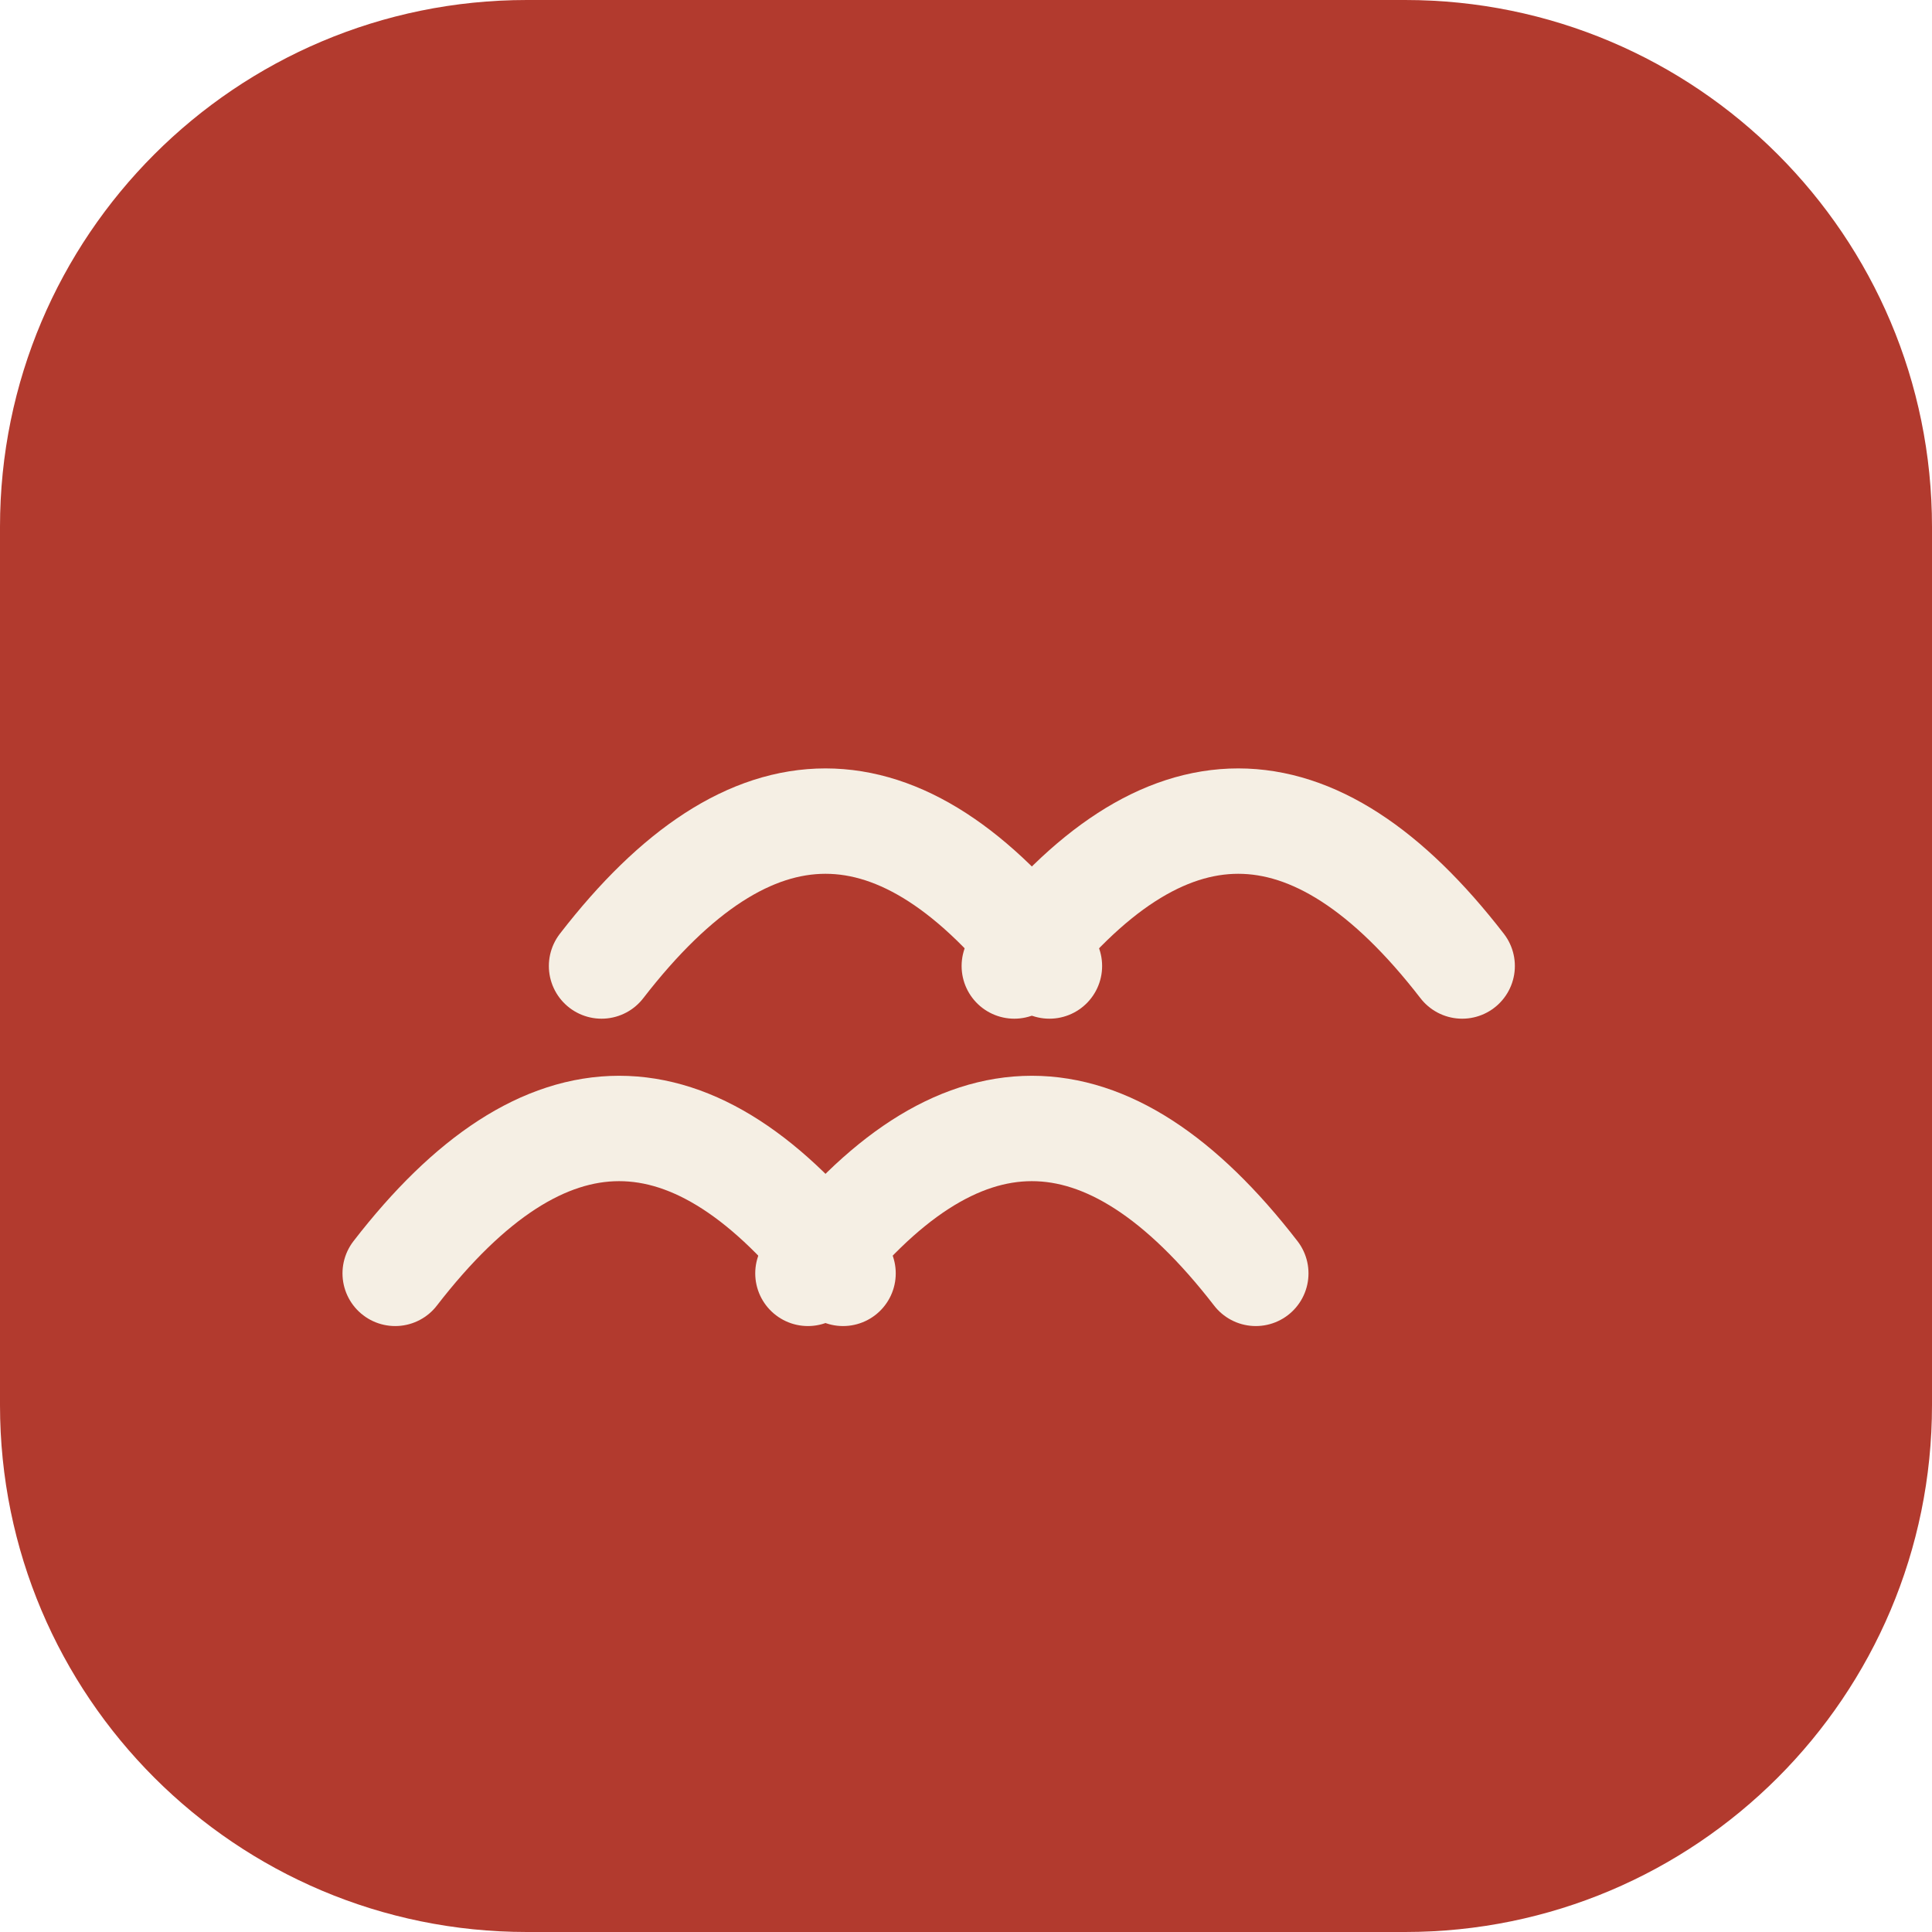
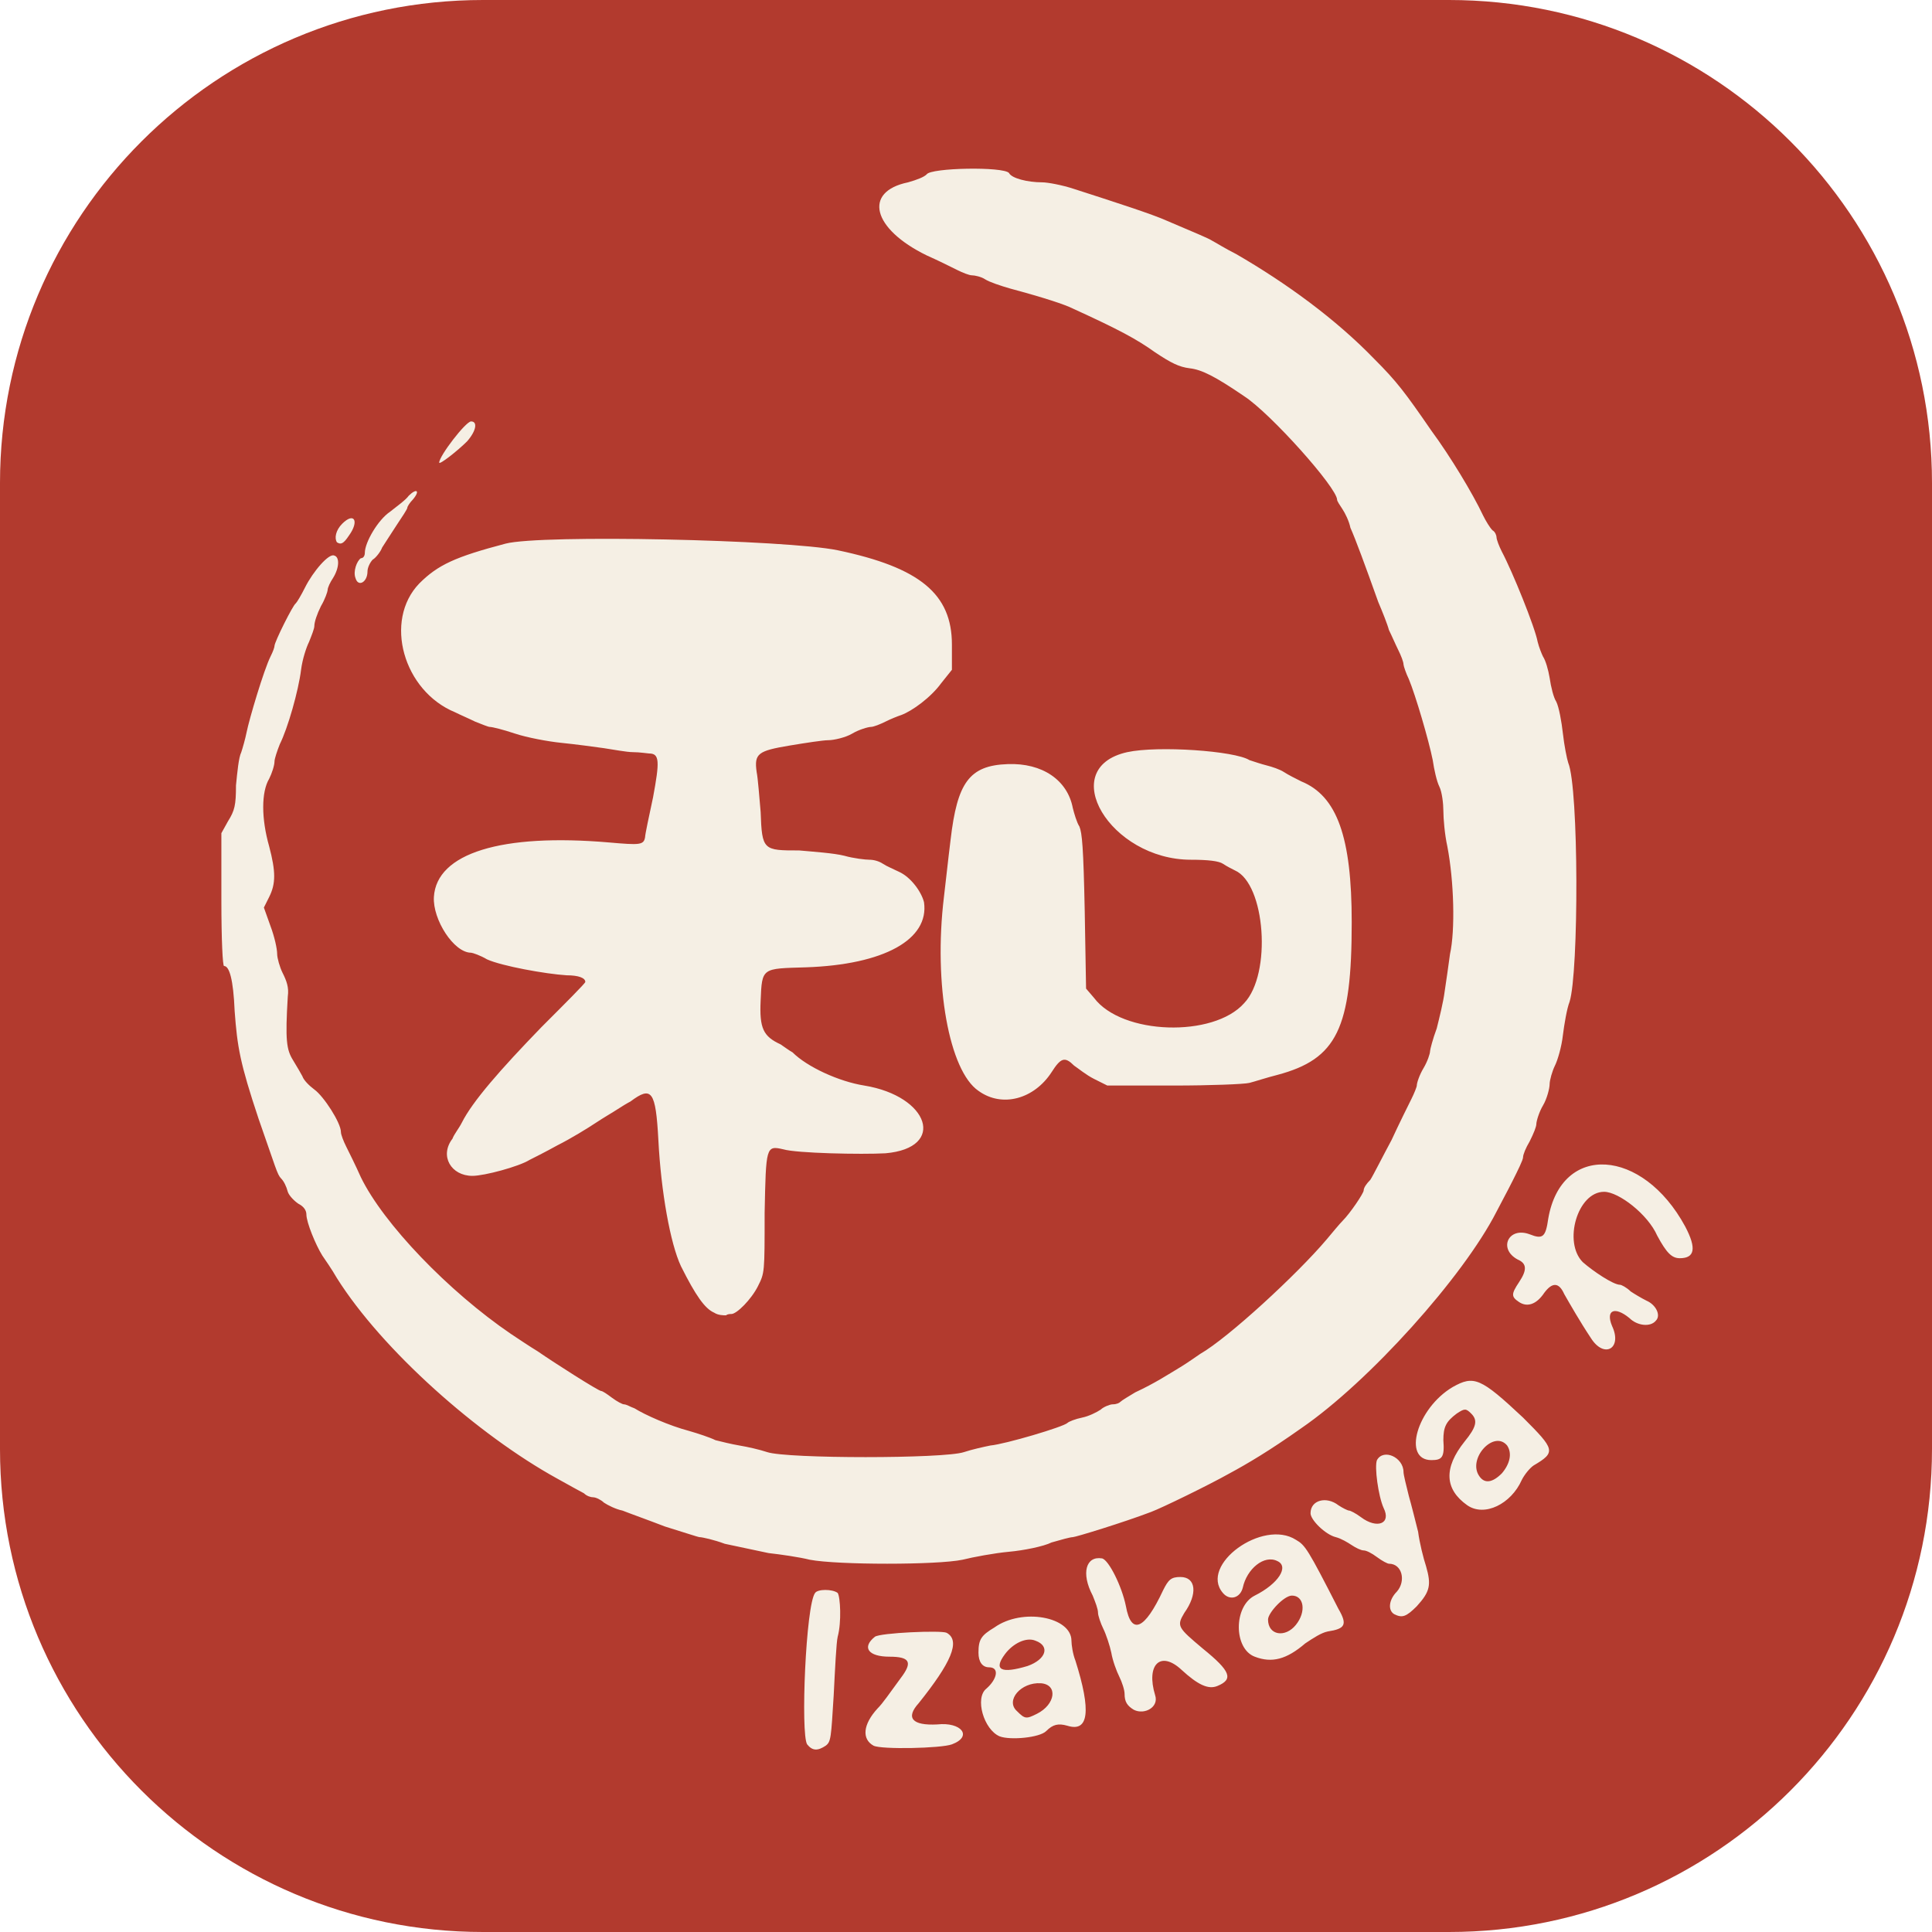
- <svg xmlns="http://www.w3.org/2000/svg" viewBox="0 0 44 44">
-   <rect width="44" height="44" rx="12" fill="#b23a2e" />
-   <g fill="none" stroke="#f5efe4" stroke-width="2.4" stroke-linecap="round">
-     <path d="M9 29c3.4-4.4 6.8-4.4 10.2 0" />
-     <path d="M18.4 29c3.4-4.4 6.8-4.4 10.2 0" />
-     <path d="M13.7 22c3.4-4.4 6.8-4.4 10.2 0" />
-     <path d="M23.1 22c3.4-4.4 6.8-4.4 10.2 0" />
+ <svg xmlns="http://www.w3.org/2000/svg" viewBox="0 0 48 48">
+   <rect width="48" height="48" rx="12" fill="#b23a2e" />
+   <g transform="translate(5.5 4.2) scale(0.33)" fill="#f5efe4" fill-rule="evenodd">
+     <path d="M44.1 118.6C43.6 117.8 44.0 108.1 44.7 107.2C44.9 106.9 46.0 106.9 46.4 107.2C46.6 107.5 46.7 109.4 46.4 110.5C46.3 110.9 46.2 112.9 46.1 114.9C45.9 118.1 45.9 118.4 45.5 118.7C44.9 119.1 44.5 119.1 44.1 118.6ZM49.1 118.7C48.2 118.2 48.3 117.1 49.4 115.9C49.8 115.5 50.2 114.9 51.3 113.4C52.0 112.4 51.8 112.0 50.3 112.0C48.7 112.0 48.2 111.3 49.2 110.5C49.6 110.2 54.2 110.0 54.6 110.2C55.7 110.8 54.9 112.5 52.5 115.5C51.5 116.6 52.0 117.2 53.9 117.1C55.7 116.9 56.6 118.0 55.0 118.6C54.2 118.9 49.7 119.0 49.1 118.7ZM58.6 118.0C57.4 117.5 56.7 115.1 57.6 114.4C58.4 113.7 58.6 112.8 57.8 112.8C57.3 112.8 57.0 112.4 57.0 111.7C57.0 110.7 57.2 110.4 58.2 109.8C60.3 108.3 64.0 109.0 64.0 110.8C64.0 111.1 64.1 111.8 64.3 112.3C65.5 116.1 65.3 117.7 63.7 117.2C63.0 117.0 62.6 117.1 62.1 117.6C61.6 118.1 59.4 118.3 58.6 118.0ZM61.4 116.3C62.8 115.6 63.0 114.1 61.7 114.0C60.2 113.9 59.0 115.3 59.9 116.1C60.5 116.7 60.6 116.7 61.4 116.3ZM68.7 116.0C68.2 115.7 68.0 115.4 68.0 114.8C68.0 114.5 67.8 113.9 67.6 113.5C67.4 113.1 67.1 112.3 67.0 111.7C66.9 111.2 66.6 110.3 66.4 109.9C66.2 109.5 66.0 108.9 66.0 108.7C66.0 108.4 65.8 107.9 65.6 107.4C64.7 105.7 65.1 104.4 66.3 104.6C66.8 104.7 67.8 106.7 68.1 108.2C68.5 110.4 69.5 110.0 70.9 107.0C71.3 106.2 71.5 106.0 72.2 106.0C73.4 106.0 73.5 107.3 72.5 108.7C71.9 109.7 72.0 109.8 73.9 111.4C76.0 113.1 76.2 113.7 75.0 114.2C74.3 114.5 73.5 114.1 72.3 113.0C70.7 111.5 69.6 112.6 70.3 114.9C70.6 115.8 69.5 116.4 68.7 116.0ZM60.7 112.7C62.1 112.2 62.4 111.2 61.3 110.8C60.6 110.5 59.6 111.0 59.0 111.8C58.1 113.0 58.7 113.3 60.7 112.7ZM77.8 112.0C76.2 111.4 76.2 108.2 77.8 107.4C79.6 106.5 80.4 105.2 79.5 104.8C78.5 104.3 77.2 105.4 76.9 106.8C76.7 107.6 75.9 107.8 75.4 107.2C73.6 105.1 78.4 101.6 80.9 103.2C81.6 103.6 81.8 103.9 84.1 108.4C84.8 109.6 84.6 109.9 83.3 110.1C82.8 110.2 82.2 110.6 81.6 111.0C80.2 112.2 79.1 112.5 77.8 112.0ZM80.9 109.6C81.7 108.6 81.5 107.4 80.6 107.4C80.0 107.4 78.8 108.7 78.8 109.2C78.8 110.4 80.1 110.6 80.9 109.6ZM88.3 108.8C87.8 108.5 87.9 107.7 88.5 107.1C89.2 106.3 88.9 105.0 87.9 105.0C87.8 105.0 87.4 104.8 87.0 104.5C86.6 104.2 86.2 104.0 86.0 104.0C85.8 104.0 85.4 103.8 85.1 103.6C84.8 103.4 84.3 103.1 83.9 103.0C83.1 102.8 82.0 101.7 82.0 101.2C82.0 100.2 83.2 99.9 84.1 100.6C84.4 100.8 84.8 101.0 84.9 101.0C85.0 101.0 85.4 101.2 85.8 101.5C87.0 102.4 88.1 102.0 87.5 100.8C87.1 99.9 86.8 97.7 87.0 97.2C87.5 96.3 89.0 97.0 89.0 98.1C89.0 98.3 89.2 99.1 89.4 99.9C89.6 100.6 89.9 101.8 90.1 102.6C90.2 103.4 90.5 104.6 90.7 105.2C91.1 106.6 91.0 107.1 90.0 108.2C89.2 109.0 88.9 109.1 88.3 108.8ZM44.3 104.7C43.5 104.5 42.1 104.3 41.2 104.2C40.3 104.0 38.8 103.7 37.9 103.5C37.1 103.2 36.2 103.0 36.0 103.0C35.9 103.0 34.7 102.6 33.4 102.2C32.1 101.7 30.7 101.2 30.2 101.0C29.7 100.9 29.1 100.6 28.8 100.4C28.6 100.2 28.2 100.0 28.0 100.0C27.8 100.0 27.5 99.9 27.3 99.7C27.1 99.6 26.2 99.1 25.3 98.6C19.3 95.3 12.1 88.9 8.7 83.5C8.3 82.8 7.8 82.1 7.6 81.8C7.1 81.0 6.4 79.3 6.4 78.7C6.4 78.4 6.2 78.1 5.8 77.9C5.5 77.7 5.1 77.3 5.0 77.0C4.9 76.6 4.7 76.2 4.5 76.0C4.2 75.7 4.1 75.2 2.8 71.5C1.4 67.3 1.2 66.1 1.0 63.4C0.9 61.0 0.6 60.0 0.2 60.0C0.1 60.0 -0.0 58.1 -0.0 55.0L-0.0 50.0L0.5 49.1C1.0 48.3 1.1 47.9 1.1 46.4C1.2 45.4 1.3 44.3 1.5 43.9C1.6 43.6 1.8 42.9 1.9 42.4C2.1 41.4 3.2 37.7 3.7 36.7C3.9 36.3 4.0 36.0 4.0 35.9C4.0 35.6 5.4 32.8 5.6 32.7C5.7 32.6 6.0 32.1 6.3 31.5C6.9 30.3 8.1 28.9 8.5 29.1C8.9 29.2 8.9 30.0 8.4 30.8C8.2 31.1 8.0 31.5 8.0 31.7C8.0 31.8 7.8 32.4 7.5 32.9C7.2 33.5 7.0 34.1 7.0 34.4C7.0 34.6 6.8 35.1 6.6 35.6C6.4 36.0 6.1 36.9 6.0 37.7C5.8 39.3 5.0 42.1 4.4 43.3C4.2 43.8 4.0 44.4 4.0 44.6C4.0 44.9 3.8 45.5 3.6 45.9C3.0 46.9 3.0 48.9 3.6 51.0C4.1 52.9 4.1 53.8 3.6 54.8L3.2 55.6L3.7 57.0C4.0 57.8 4.2 58.7 4.2 59.1C4.2 59.4 4.4 60.1 4.6 60.5C4.9 61.1 5.1 61.6 5.0 62.3C4.8 65.6 4.9 66.3 5.4 67.1C5.7 67.6 6.0 68.1 6.1 68.3C6.2 68.6 6.6 69.0 7.0 69.3C7.7 69.8 9.0 71.8 9.0 72.5C9.0 72.7 9.2 73.2 9.4 73.6C9.6 74.0 10.1 75.0 10.5 75.9C12.2 79.4 17.1 84.5 21.8 87.7C22.4 88.1 23.3 88.7 23.8 89.0C25.1 89.9 28.4 92.0 28.6 92.0C28.7 92.0 29.0 92.2 29.4 92.5C29.8 92.8 30.2 93.0 30.3 93.0C30.5 93.0 30.8 93.2 31.1 93.3C31.9 93.8 33.7 94.6 35.2 95.0C35.9 95.2 36.8 95.5 37.2 95.7C37.6 95.8 38.4 96.0 39.0 96.1C39.6 96.2 40.5 96.4 41.1 96.6C42.6 97.1 54.4 97.1 55.9 96.6C56.5 96.4 57.4 96.2 57.9 96.1C59.0 96.0 63.4 94.7 63.7 94.4C63.8 94.3 64.3 94.1 64.8 94.0C65.3 93.9 65.9 93.6 66.2 93.4C66.4 93.2 66.9 93.0 67.1 93.0C67.4 93.0 67.6 92.9 67.7 92.8C67.8 92.7 68.3 92.4 68.8 92.1C70.3 91.4 71.2 90.8 72.2 90.2C72.7 89.9 73.4 89.4 73.7 89.2C75.8 88.0 81.0 83.2 83.2 80.6C83.7 80.0 84.2 79.4 84.4 79.2C85.0 78.6 86.0 77.1 86.0 76.9C86.0 76.7 86.2 76.4 86.5 76.1C86.7 75.8 87.4 74.4 88.1 73.1C88.7 71.8 89.4 70.4 89.6 70.0C89.8 69.6 90.0 69.1 90.0 69.0C90.0 68.8 90.2 68.2 90.5 67.7C90.8 67.2 91.0 66.6 91.0 66.4C91.0 66.3 91.2 65.5 91.5 64.7C91.7 63.9 92.0 62.7 92.1 61.9C92.2 61.2 92.4 59.9 92.5 59.1C92.9 57.3 92.8 53.6 92.3 51.0C92.1 50.1 92.0 48.9 92.0 48.3C92.0 47.8 91.9 46.9 91.7 46.5C91.5 46.1 91.3 45.2 91.2 44.5C90.9 43.0 89.9 39.6 89.4 38.4C89.2 38.0 89.0 37.4 89.0 37.3C89.0 37.1 88.8 36.6 88.6 36.2C88.4 35.8 88.1 35.1 87.9 34.7C87.8 34.3 87.4 33.3 87.1 32.6C86.1 29.8 85.4 27.9 85.0 27.0C84.9 26.5 84.6 25.9 84.4 25.6C84.2 25.3 84.0 25.0 84.0 24.9C84.0 24.0 79.0 18.4 77.0 17.1C74.8 15.6 73.8 15.1 72.9 15.0C72.1 14.9 71.5 14.6 70.3 13.8C68.9 12.8 67.6 12.1 64.1 10.5C63.5 10.2 62.0 9.7 59.4 9.0C58.7 8.8 57.8 8.5 57.5 8.3C57.2 8.1 56.7 8.0 56.5 8.0C56.3 8.0 55.8 7.8 55.4 7.6C55.0 7.4 54.0 6.9 53.1 6.5C49.0 4.5 48.3 1.7 51.7 1.0C52.4 0.8 52.9 0.6 53.1 0.4C53.4 -0.1 58.9 -0.2 59.3 0.3C59.5 0.7 60.7 1.0 61.8 1.0C62.2 1.0 63.3 1.2 64.2 1.5C67.3 2.5 70.1 3.4 71.2 3.9C73.3 4.8 74.3 5.2 74.6 5.4C74.8 5.5 75.6 6.0 76.4 6.4C80.2 8.6 83.9 11.3 86.8 14.3C88.5 16.0 89.1 16.8 91.1 19.7C92.5 21.6 94.2 24.4 95.0 26.1C95.2 26.5 95.5 27.0 95.7 27.2C95.9 27.3 96.0 27.6 96.0 27.7C96.0 27.9 96.2 28.4 96.4 28.8C97.2 30.3 98.9 34.5 99.1 35.6C99.2 36.0 99.4 36.5 99.5 36.7C99.7 37.0 99.9 37.7 100.0 38.3C100.1 39.0 100.3 39.8 100.5 40.1C100.7 40.5 100.9 41.6 101.0 42.5C101.1 43.4 101.3 44.4 101.4 44.7C102.2 46.6 102.2 60.5 101.5 62.7C101.3 63.2 101.1 64.4 101.0 65.2C100.9 66.1 100.6 67.1 100.4 67.5C100.2 67.9 100.0 68.6 100.0 68.9C100.0 69.2 99.8 70.0 99.5 70.5C99.2 71.0 99.0 71.7 99.0 71.9C99.0 72.1 98.8 72.6 98.5 73.2C98.2 73.7 98.0 74.2 98.0 74.4C98.0 74.6 97.6 75.4 97.2 76.2C96.8 77.0 96.2 78.1 96.0 78.5C93.5 83.4 86.4 91.3 81.3 94.8C78.9 96.5 77.2 97.5 75.9 98.2C74.3 99.1 70.8 100.8 70.0 101.1C67.9 101.9 64.3 103.0 64.1 103.0C63.9 103.0 63.2 103.2 62.5 103.4C61.9 103.7 60.4 104.0 59.3 104.1C58.2 104.2 56.6 104.5 55.8 104.7C53.9 105.1 46.4 105.1 44.3 104.7ZM93.8 100.6C92.1 99.4 92.0 97.8 93.6 95.8C94.5 94.7 94.6 94.2 94.1 93.7C93.7 93.3 93.6 93.3 93.0 93.7C92.2 94.3 92.0 94.7 92.0 95.7C92.1 97.0 91.9 97.2 91.1 97.2C88.9 97.2 90.0 93.3 92.7 91.7C94.3 90.8 94.8 91.0 98.0 94.0C100.4 96.4 100.5 96.6 98.8 97.6C98.5 97.8 98.1 98.3 97.9 98.7C97.1 100.5 95.1 101.5 93.8 100.6ZM96.4 98.2C97.0 97.5 97.2 96.7 96.8 96.1C95.8 94.9 93.8 97.1 94.7 98.4C95.1 99.0 95.7 98.9 96.4 98.2ZM103.1 88.0C102.3 86.8 101.5 85.4 101.1 84.7C100.7 83.8 100.2 83.8 99.6 84.6C99.0 85.5 98.3 85.7 97.7 85.3C97.1 84.9 97.1 84.7 97.7 83.8C98.3 82.9 98.3 82.4 97.6 82.1C96.1 81.3 96.9 79.6 98.5 80.2C99.5 80.6 99.7 80.4 99.9 79.0C100.9 73.3 107.0 73.7 110.2 79.6C111.1 81.3 110.9 82.0 109.8 82.0C109.2 82.0 108.8 81.6 108.1 80.3C107.4 78.7 105.2 77.0 104.1 77.0C102.1 77.0 101.0 80.8 102.5 82.3C103.3 83.0 104.8 84.0 105.3 84.0C105.4 84.0 105.8 84.2 106.1 84.5C106.4 84.7 106.9 85.0 107.3 85.2C108.0 85.5 108.4 86.3 108.0 86.7C107.6 87.2 106.6 87.1 106.0 86.5C104.9 85.6 104.2 85.9 104.7 87.1C105.5 88.8 104.1 89.6 103.1 88.0ZM37.1 86.1C36.4 85.8 35.7 84.8 34.6 82.6C33.8 80.9 33.1 77.0 32.9 73.1C32.7 69.4 32.4 69.0 30.8 70.2C30.6 70.3 30.1 70.6 29.8 70.8C29.5 71.0 28.8 71.4 28.2 71.8C27.6 72.2 26.3 73.0 25.3 73.5C24.4 74.0 23.4 74.5 23.2 74.6C22.4 75.1 19.8 75.8 18.9 75.8C17.3 75.8 16.4 74.3 17.4 73.0C17.5 72.7 17.9 72.2 18.1 71.8C18.9 70.2 21.0 67.8 24.1 64.6C25.9 62.8 27.4 61.3 27.4 61.2C27.4 60.9 26.9 60.7 26.0 60.7C24.4 60.6 21.1 60.0 20.0 59.5C19.5 59.2 18.9 59.0 18.8 59.0C17.5 59.0 15.9 56.5 16.0 54.8C16.2 51.5 21.1 50.0 29.2 50.7C31.5 50.9 31.8 50.9 31.9 50.3C31.9 50.1 32.2 48.7 32.5 47.3C33.0 44.6 33.0 44.0 32.2 44.0C32.1 44.0 31.5 43.9 31.0 43.9C30.5 43.9 29.5 43.7 28.8 43.6C28.1 43.5 26.6 43.3 25.6 43.2C24.6 43.1 23.0 42.8 22.1 42.5C21.2 42.2 20.4 42.0 20.2 42.0C20.1 42.0 19.6 41.8 19.1 41.6C18.7 41.4 18.0 41.1 17.6 40.9C13.7 39.3 12.2 34.0 14.9 31.2C16.3 29.8 17.6 29.2 21.4 28.2C24.1 27.5 42.5 27.9 46.4 28.7C52.6 30.0 55.0 32.0 55.0 35.8L55.0 37.7L54.2 38.7C53.4 39.8 52.0 40.8 51.2 41.1C50.9 41.2 50.4 41.4 50.0 41.6C49.6 41.8 49.1 42.0 48.9 42.0C48.7 42.0 48.0 42.2 47.5 42.5C47.0 42.8 46.1 43.0 45.7 43.0C45.3 43.0 44.0 43.2 42.8 43.4C40.4 43.8 40.1 44.0 40.3 45.4C40.4 45.9 40.5 47.3 40.6 48.4C40.7 51.3 40.8 51.3 43.5 51.3C44.6 51.4 46.1 51.5 46.9 51.7C47.6 51.9 48.5 52.0 48.8 52.0C49.1 52.0 49.5 52.1 49.8 52.3C50.1 52.5 50.6 52.7 51.0 52.9C51.9 53.3 52.7 54.4 52.9 55.2C53.3 58.0 49.9 59.9 44.0 60.1C40.7 60.2 40.7 60.1 40.6 62.6C40.5 64.7 40.8 65.3 42.1 65.9C42.4 66.1 42.8 66.4 43.0 66.5C44.1 67.6 46.5 68.7 48.4 69.0C53.3 69.8 54.6 73.7 50.0 74.1C48.2 74.2 43.3 74.1 42.3 73.8C41.0 73.5 41.0 73.6 40.9 78.6C40.9 83.1 40.9 83.1 40.4 84.1C39.9 85.1 38.8 86.2 38.4 86.2C38.3 86.2 38.1 86.2 38.0 86.3C37.8 86.3 37.4 86.3 37.1 86.1ZM57.0 69.4C54.8 67.9 53.6 61.4 54.4 54.8C54.5 54.0 54.7 52.1 54.9 50.5C55.4 46.2 56.3 44.9 59.2 44.8C61.8 44.7 63.7 46.0 64.1 48.1C64.2 48.5 64.4 49.2 64.6 49.5C64.8 50.0 64.9 51.0 65.0 55.9L65.1 61.7L65.7 62.4C67.8 65.2 74.7 65.4 77.0 62.8C79.1 60.6 78.6 53.8 76.3 52.8C76.1 52.7 75.7 52.5 75.4 52.3C75.1 52.1 74.3 52.0 73.0 52.0C66.9 52.0 62.8 45.1 68.2 43.9C70.5 43.4 76.3 43.8 77.4 44.5C77.7 44.6 78.3 44.8 78.7 44.9C79.1 45.0 79.7 45.2 80.0 45.4C80.3 45.6 80.9 45.9 81.3 46.1C84.0 47.2 85.1 50.3 85.1 56.7C85.1 64.7 84.0 67.0 79.5 68.2C78.7 68.4 77.8 68.7 77.4 68.8C77.0 68.9 74.4 69.0 71.7 69.0L66.7 69.0L65.7 68.5C65.1 68.2 64.5 67.7 64.2 67.5C63.5 66.8 63.2 66.9 62.5 68.0C61.2 70.0 58.8 70.7 57.0 69.4ZM10.1 30.8C9.9 30.3 10.2 29.5 10.5 29.3C10.7 29.3 10.8 29.1 10.8 28.9C10.8 28.1 11.8 26.4 12.7 25.8C13.2 25.4 13.9 24.9 14.1 24.6C14.7 24.0 15.0 24.2 14.4 24.9C14.2 25.1 14.0 25.4 14.0 25.5C14.0 25.6 13.6 26.2 13.2 26.8C12.8 27.4 12.3 28.2 12.1 28.5C12.0 28.8 11.6 29.3 11.4 29.4C11.2 29.6 11.0 30.0 11.0 30.3C11.0 31.1 10.3 31.5 10.1 30.8ZM8.7 28.1C8.5 27.8 8.6 27.2 9.1 26.7C10.0 25.8 10.4 26.5 9.6 27.6C9.2 28.2 9.0 28.3 8.7 28.1ZM16.4 22.1C16.4 21.6 18.4 19.0 18.8 19.0C19.3 19.0 19.2 19.7 18.5 20.5C17.8 21.2 16.4 22.3 16.4 22.1Z" />
  </g>
</svg>
